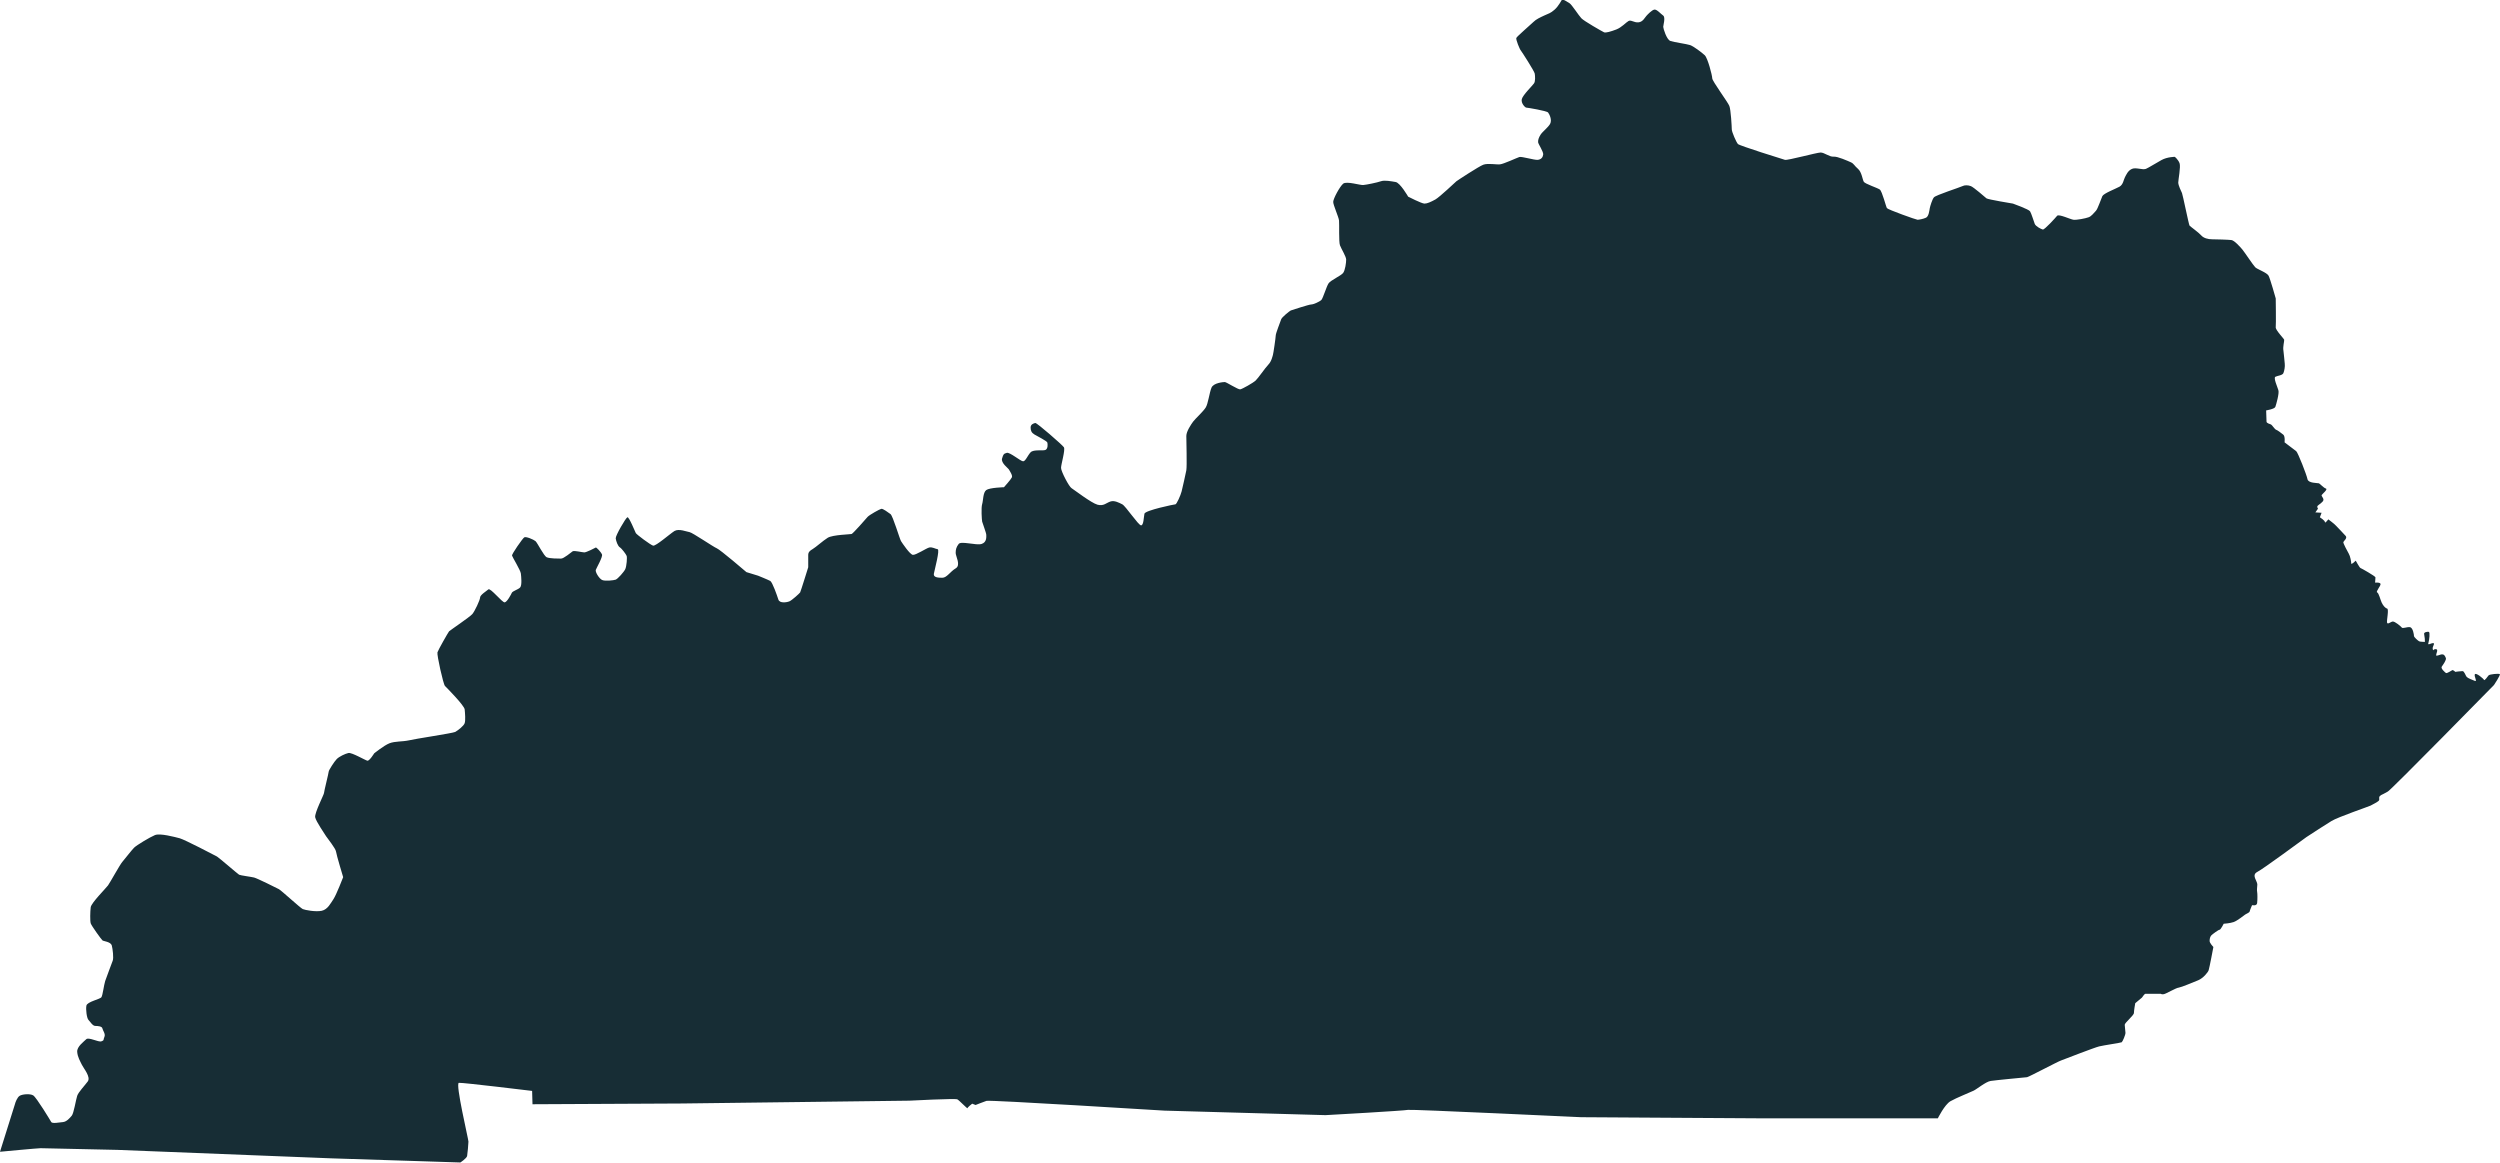
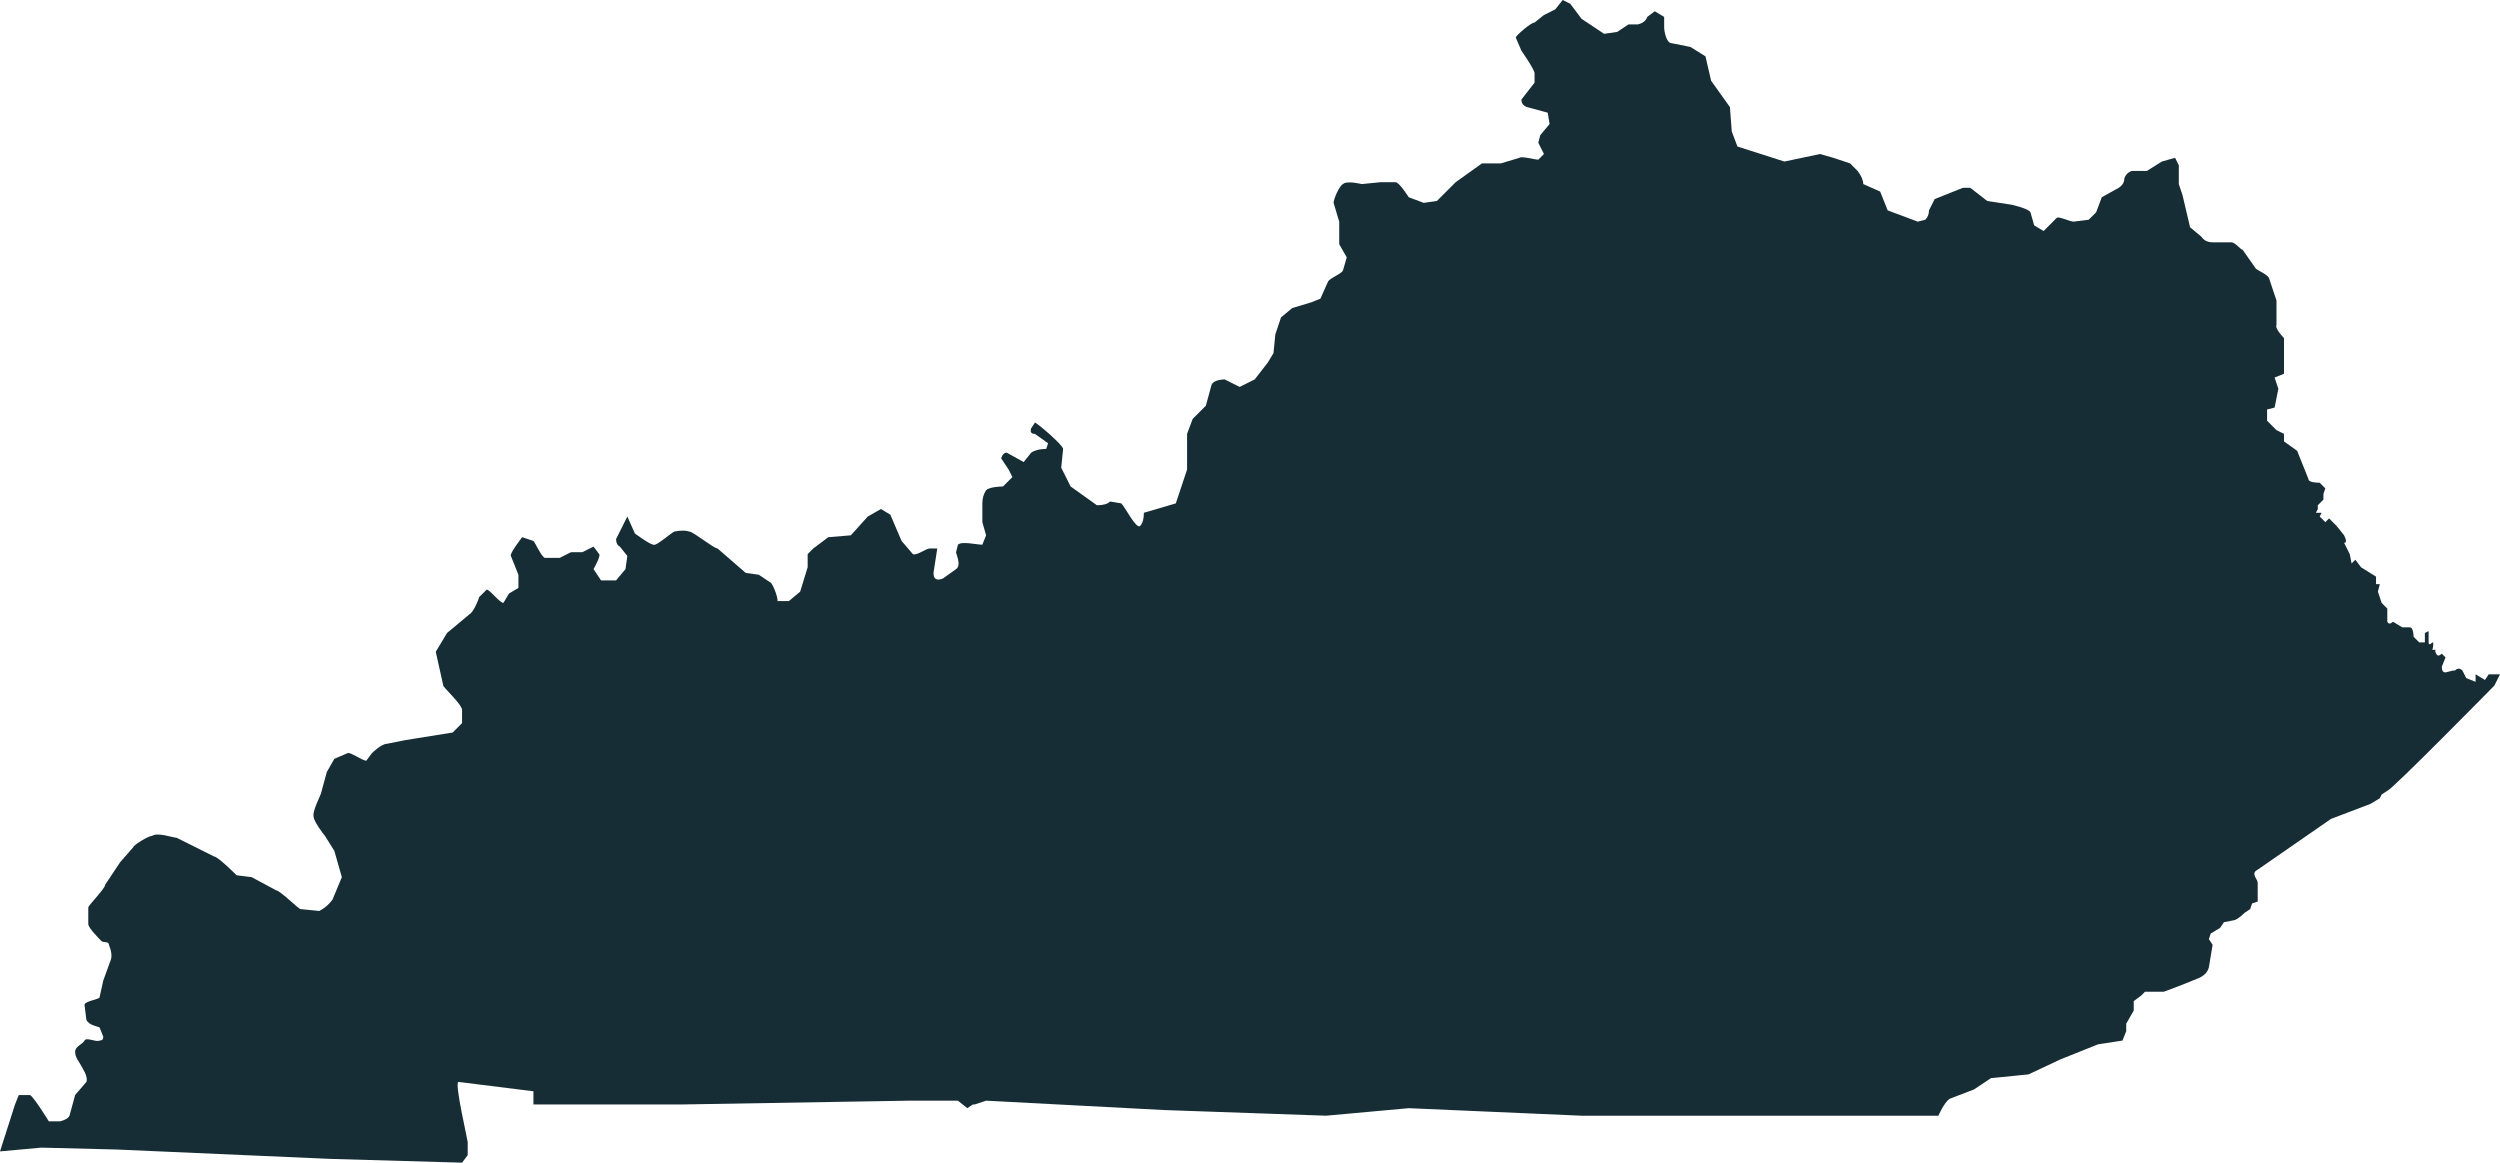
- <svg xmlns="http://www.w3.org/2000/svg" id="Layer_2" data-name="Layer 2" viewBox="0 0 133.1 61.91">
-   <defs>
-     <style>
-       .cls-1 {
-         fill: #172d35;
-       }
-     </style>
-   </defs>
-   <g id="_Ñëîé_1" data-name="Ñëîé 1">
-     <path class="cls-1" d="M126.75,42.34c.15-.07.18-.09.38-.2.2-.11,5.65-5.67,5.65-5.67,0,0,.36-.54.31-.58-.05-.04-.54,0-.6.07-.05.07-.22.3-.24.24s-.43-.41-.49-.3c-.05.11.15.41,0,.35s-.34-.13-.42-.2-.13-.32-.24-.32-.38.04-.38.04c0,0-.11-.11-.16-.09-.05.02-.29.19-.34.15-.05-.04-.29-.24-.22-.34s.25-.35.22-.45c-.04-.09-.07-.19-.18-.2-.11-.02-.34.13-.34.04s.14-.32-.02-.32-.13.13-.16,0c-.04-.13.15-.32.02-.32s-.31.15-.25-.02c.05-.17.09-.56.02-.58-.07-.02-.27.02-.25.11.02.09.07.45.02.43-.05-.02-.22,0-.29-.04-.07-.04-.27-.22-.27-.28s-.05-.45-.22-.47c-.16-.02-.38.09-.43.02-.05-.07-.36-.32-.47-.32s-.27.17-.31.07c-.04-.09.11-.73,0-.76s-.22-.17-.29-.32c-.07-.15-.15-.5-.24-.54-.09-.04.2-.35.18-.45s-.29-.07-.29-.07c0,0,.02-.22.02-.28s-.74-.48-.8-.5c-.05-.02-.25-.39-.25-.39,0,0-.24.24-.24.15s-.05-.39-.13-.52c-.07-.13-.31-.56-.29-.62s.22-.2.13-.32c-.09-.11-.43-.45-.51-.54-.07-.09-.42-.35-.42-.35,0,0-.18.24-.18.15s-.27-.26-.27-.26l.09-.24-.33-.02.14-.2s-.07-.09-.02-.15c.05-.06.31-.2.31-.32s-.13-.2-.09-.26c.04-.06.34-.3.22-.34-.13-.04-.31-.26-.38-.28-.07-.02-.56,0-.6-.22-.04-.22-.51-1.42-.6-1.49s-.62-.47-.62-.47c0,0,.04-.32-.07-.41-.11-.09-.31-.24-.38-.26-.07-.02-.22-.26-.27-.28-.05-.02-.24-.07-.24-.15s-.02-.6-.02-.6c0,0,.45-.07.49-.19.04-.11.22-.73.16-.89-.05-.17-.27-.65-.16-.71.11-.06.38-.07.43-.2.05-.13.09-.34.07-.5s-.04-.48-.07-.69c-.04-.2.05-.5.04-.58-.02-.07-.47-.52-.45-.67s0-1.53,0-1.53c0,0-.29-1.04-.38-1.21-.09-.17-.6-.34-.71-.45-.11-.11-.58-.82-.69-.95-.11-.13-.42-.48-.58-.5-.16-.02-.82-.04-1.03-.04s-.45-.06-.58-.21c-.13-.15-.58-.47-.62-.52-.04-.06-.36-1.64-.4-1.73s-.2-.41-.2-.56.14-.84.07-1.03c-.07-.19-.25-.34-.25-.34,0,0-.4,0-.71.17-.31.17-.65.39-.83.47-.18.07-.53-.09-.74,0-.22.09-.31.32-.38.45-.07.13-.09.39-.29.5-.2.11-.83.35-.91.5-.07.15-.24.67-.34.78-.11.11-.24.3-.4.35-.16.06-.63.15-.8.13-.16-.02-.78-.32-.87-.21-.09.11-.67.75-.76.73-.09-.02-.38-.17-.43-.3-.05-.13-.18-.56-.25-.67s-.91-.41-.91-.41c0,0-1.34-.22-1.41-.28-.07-.06-.69-.6-.83-.65-.15-.06-.34-.06-.45,0-.11.06-1.43.48-1.52.6-.09.11-.2.47-.22.58-.02.11-.05.43-.2.5-.15.07-.38.11-.45.11s-1.58-.54-1.63-.62c-.05-.07-.25-.89-.38-.99-.13-.09-.78-.3-.85-.41-.07-.11-.11-.52-.31-.69-.2-.17-.22-.28-.38-.35-.16-.07-.71-.32-.92-.3-.22.02-.49-.22-.69-.22s-1.76.43-1.9.39-2.41-.75-2.5-.84c-.09-.09-.33-.65-.33-.78s-.05-1.06-.13-1.25c-.07-.19-.91-1.32-.91-1.47s-.24-1.08-.4-1.23c-.16-.15-.6-.48-.78-.54-.18-.06-.85-.15-1.05-.22-.2-.07-.38-.67-.38-.75s.13-.5,0-.6c-.13-.09-.34-.34-.47-.32-.13.02-.36.26-.43.34-.07.07-.18.32-.42.34-.24.02-.4-.15-.53-.07-.13.07-.36.34-.65.45-.29.11-.56.19-.65.15-.09-.04-1.09-.61-1.21-.75-.13-.13-.51-.73-.63-.8-.13-.07-.36-.24-.4-.19s-.18.35-.4.54c-.22.19-.29.19-.53.3-.24.11-.45.21-.58.34-.13.13-.89.78-.92.86-.04.07.18.61.24.67.05.06.72,1.1.74,1.23s.04.41-.04.52c-.07.11-.6.62-.65.84-.05.22.18.45.24.45s1.09.17,1.16.26c.07.09.22.39.11.6-.11.2-.4.41-.51.58-.11.17-.14.3-.13.41.02.11.29.5.27.65s-.11.26-.29.28c-.18.02-.85-.19-.98-.15-.13.04-.83.37-1.03.39-.2.02-.65-.07-.89.02-.24.09-1.38.84-1.43.88-.05.04-.89.84-1.12.97-.24.13-.43.22-.58.22s-.87-.37-.87-.37c0,0-.43-.75-.67-.78-.24-.04-.58-.11-.78-.04-.2.07-.78.19-.94.2-.16.02-.89-.22-1.07-.07-.18.15-.53.8-.53.97s.29.8.31.99c.02.19-.02,1.14.05,1.32.07.19.33.6.33.76s-.05.56-.16.71c-.11.15-.67.39-.78.56s-.29.78-.38.88c-.09.09-.42.24-.54.24s-1.03.3-1.09.32c-.05.02-.47.35-.51.47s-.29.75-.29.86-.13.99-.15,1.04-.07.34-.25.52c-.18.19-.53.71-.67.84-.14.13-.71.45-.82.47-.11.02-.74-.39-.82-.39s-.6.04-.71.3c-.11.26-.18.86-.31,1.06-.13.21-.56.6-.67.75-.11.15-.36.52-.36.76s.04,1.6,0,1.83c-.04.22-.2.91-.25,1.12s-.27.69-.33.69-1.61.32-1.65.5c-.04.19-.04.62-.18.62s-.82-1.03-1-1.12c-.18-.09-.42-.22-.63-.15-.22.07-.36.26-.69.17-.33-.09-1.25-.8-1.38-.88-.13-.07-.56-.89-.56-1.08s.24-.97.15-1.1c-.09-.13-1.43-1.3-1.52-1.29-.09.02-.25.07-.25.24s.05.28.2.37c.15.09.67.35.69.43.02.07.04.32-.09.39-.13.07-.63-.04-.8.13-.16.17-.27.48-.4.48s-.71-.5-.87-.45-.18.06-.25.3c-.07.24.33.52.36.58s.22.32.16.43c-.05.11-.42.52-.42.52,0,0-.76.02-.94.15-.18.13-.16.56-.22.75s-.02.84,0,.93.22.6.22.71.03.39-.25.48c-.28.09-1.09-.17-1.22,0-.13.17-.16.3-.16.48s.29.65,0,.82c-.29.17-.47.5-.71.5s-.49-.02-.45-.22c.04-.21.33-1.29.2-1.3-.13-.02-.29-.13-.45-.09-.16.04-.71.41-.87.39s-.56-.62-.63-.73c-.07-.11-.43-1.34-.56-1.44-.13-.09-.4-.3-.49-.28-.09.02-.63.32-.73.43-.09.11-.78.89-.85.91-.07.02-1,.04-1.27.2-.27.17-.63.5-.8.6-.16.09-.24.17-.24.32v.65s-.4,1.29-.43,1.34c-.04.06-.43.41-.56.47-.13.06-.53.13-.6-.09-.07-.22-.31-.91-.43-.99-.13-.07-.65-.28-.65-.28l-.62-.19s-1.41-1.21-1.58-1.27c-.16-.06-1.3-.84-1.45-.86-.15-.02-.56-.2-.8-.06-.24.15-1,.82-1.14.78-.14-.04-.89-.6-.92-.67-.04-.07-.36-.88-.45-.84-.09.04-.63.97-.62,1.12.02.15.11.41.22.48s.33.37.36.45c.04.07,0,.56-.07.71s-.4.52-.51.56c-.11.04-.56.09-.72.02s-.38-.43-.34-.54c.04-.11.38-.69.33-.82-.05-.13-.3-.39-.33-.37-.03.02-.5.26-.61.26s-.53-.11-.62-.06c-.09.06-.47.39-.62.39s-.6,0-.76-.07c-.16-.07-.49-.76-.6-.86-.11-.09-.51-.26-.6-.2-.09.06-.67.89-.65.97s.45.78.47.95c.02.17.07.63-.04.75-.11.11-.4.19-.44.28-.04.09-.25.49-.38.51-.13.02-.76-.79-.87-.69-.11.09-.44.3-.44.43s-.29.75-.42.89c-.13.15-1.18.86-1.23.91-.05.06-.58.99-.62,1.12-.04.13.31,1.7.4,1.79.09.09,1.03,1.04,1.05,1.25s.05.58,0,.73c-.05.15-.36.39-.51.47-.15.07-2.16.37-2.48.45-.33.07-.72.04-1.01.15-.29.11-.82.54-.82.54,0,0-.25.41-.36.39-.11-.02-.83-.45-1.01-.41-.18.04-.49.19-.62.32-.13.13-.43.6-.43.67s-.25,1.06-.25,1.14-.51,1.06-.47,1.29c.04.22.51.89.58,1.01.07.11.51.65.53.82s.38,1.36.38,1.36c0,0-.36.93-.51,1.16-.15.22-.31.56-.63.63-.33.07-.89-.04-1.01-.09-.13-.06-1.14-.99-1.27-1.06-.13-.07-1.16-.58-1.32-.62-.16-.04-.72-.11-.8-.15-.07-.04-1.05-.89-1.18-.97-.13-.07-1.7-.89-1.98-.97-.27-.07-1.05-.28-1.32-.17-.27.11-.98.54-1.11.67-.13.13-.51.62-.63.76-.13.15-.65,1.1-.76,1.25-.11.15-.89.93-.92,1.16s-.04.73,0,.86.58.88.63.91c.05.04.43.07.49.26.05.19.11.67.05.82-.05.15-.33.86-.4,1.08-.07.22-.13.75-.2.86-.07.11-.76.24-.8.45-.04.2.02.67.11.76s.22.32.36.32.36.02.38.13c.02.11.18.3.11.45-.07.15,0,.19-.16.24-.16.06-.68-.24-.81-.11s-.5.39-.48.67.16.5.25.69c.09.19.49.65.31.89-.18.24-.49.56-.56.76-.07.21-.18.93-.29,1.06s-.27.32-.47.34c-.2.02-.56.09-.62,0-.05-.09-.78-1.3-.96-1.42-.18-.11-.6-.06-.72.02-.13.07-.24.37-.25.43l-.8,2.55s2.01-.19,2.16-.19,4.02.09,4.1.09,11.38.45,11.38.45l6.87.22s.34-.22.36-.35c.02-.13.07-.63.07-.76s-.71-3.11-.51-3.13c.2-.02,3.9.43,3.9.43l.02.71,7.97-.04,12.09-.15s2.45-.13,2.56-.07c.11.06.54.52.54.47s.25-.24.25-.24l.18.07s.43-.17.58-.22c.14-.06,9.48.52,9.48.52,0,0,8.5.24,8.57.24s4.26-.24,4.39-.28c.13-.04,9.17.39,9.22.39s9.59.06,9.59.06h9.4s.36-.73.67-.91,1.07-.48,1.23-.56c.16-.07.65-.48.91-.52.25-.04,1.83-.19,1.94-.2.11-.02,1.65-.84,1.81-.89.16-.06,1.78-.69,2.03-.75.25-.06,1.14-.19,1.2-.22.05-.04.2-.39.2-.5s-.04-.32-.04-.43.49-.5.49-.63.07-.52.07-.52l.36-.3s.13-.2.18-.2h.82s.04.04.16.02c.13-.02.65-.34.8-.35.14-.02.76-.28,1.03-.39.27-.11.53-.43.56-.54.04-.11.25-1.23.25-1.23,0,0-.2-.21-.2-.32s.02-.22.09-.3c.07-.07.38-.3.44-.3s.22-.32.22-.32c0,0,.33-.02.53-.09.2-.07.54-.35.6-.39.05-.04.24-.11.25-.17s.13-.34.13-.34c0,0,.25.06.27-.11.02-.17.02-.5,0-.6s0-.2.01-.39c0-.19-.33-.5,0-.67.33-.17,2.29-1.62,2.61-1.85.33-.22,1-.65,1.34-.86.34-.21,2.01-.78,2.08-.82.07-.04.42-.21.45-.28.04-.07-.05-.19.09-.26Z" />
-   </g>
+ <svg xmlns="http://www.w3.org/2000/svg" data-name="Layer 2" viewBox="0 0 133.1 61.9">
+   <path d="m126.8 42.3.3-.2c.2 0 5.7-5.6 5.7-5.6l.3-.6h-.6l-.2.3-.5-.3v.4l-.5-.2-.2-.4q-.2-.2-.4 0h-.1l-.4.1q-.2 0-.2-.3l.2-.5-.2-.2q-.2.2-.3 0t0-.2h-.2q.1-.4 0-.4-.2.2-.2 0v-.6l-.2.1v.5h-.3l-.3-.3s0-.5-.2-.5h-.4l-.5-.3q-.2.2-.3 0v-.7l-.3-.3-.2-.6.1-.4h-.2v-.4l-.8-.5-.3-.4-.2.2-.1-.5-.3-.6q.2 0 0-.4l-.4-.5-.4-.4-.2.2-.3-.3.1-.2h-.3l.1-.2v-.2l.3-.3v-.3l.1-.3-.3-.3c-.1 0-.6 0-.6-.2l-.6-1.5-.7-.5v-.4l-.4-.2-.3-.3-.2-.2v-.6l.4-.1.2-1-.2-.6.5-.2V18s-.5-.5-.4-.7V16l-.4-1.2c-.1-.2-.6-.4-.7-.5l-.7-1c-.1 0-.4-.4-.6-.4h-1q-.4 0-.6-.3l-.6-.5-.4-1.7-.2-.6v-1l-.2-.4-.7.2-.8.5h-.8q-.3.1-.4.4 0 .3-.3.5l-.9.5-.3.8-.4.4-.8.1c-.2 0-.8-.3-.9-.2l-.7.7-.5-.3-.2-.7c-.1-.2-1-.4-1-.4l-1.3-.2-.9-.7h-.4l-1.5.6-.3.6q0 .3-.2.5l-.4.1-1.6-.6-.4-1-.9-.4q0-.3-.3-.7l-.4-.4-.9-.3-.7-.2-1.9.4-2.5-.8-.3-.8-.1-1.3-1-1.4-.3-1.3-.8-.5-1-.2c-.3 0-.4-.7-.4-.8V.9l-.5-.3-.4.3q-.1.3-.5.4h-.5l-.6.4-.7.1-1.2-.8-.6-.8-.4-.2-.4.5-.6.3-.5.4c-.2 0-1 .7-1 .8l.3.7s.7 1 .7 1.2v.5l-.7.9q0 .3.3.4l1.1.3.1.6-.5.6-.1.4.3.6-.3.3c-.2 0-.9-.2-1-.1l-1 .3h-1l-1.4 1-1 1-.7.1-.8-.3s-.5-.8-.7-.8h-.8l-1 .1s-.8-.2-1 0c-.2.1-.5.8-.5 1l.3 1V13l.4.7-.2.7c-.1.2-.7.4-.8.6l-.4.9-.5.2-1 .3-.6.5-.3.9-.1 1-.3.5-.7.9-.8.4-.8-.4s-.6 0-.7.3l-.3 1.1-.7.7-.3.8V25l-.6 1.8-1.7.5q0 .5-.2.7c-.2.2-.8-1-1-1.2l-.6-.1q-.2.2-.7.2l-1.4-1-.5-1 .1-1c0-.2-1.4-1.4-1.5-1.4l-.2.3q-.1.3.2.3l.7.5-.1.3q-.5 0-.8.2l-.4.5-.9-.5q-.2 0-.3.3l.4.6.2.4-.5.5s-.7 0-.9.2q-.2.3-.2.7v1l.2.7-.2.5c-.3 0-1.1-.2-1.3 0l-.1.4c0 .1.3.7 0 .9l-.7.5q-.5.2-.5-.3l.2-1.3h-.4c-.2 0-.7.4-.9.3l-.6-.7-.6-1.4-.5-.3-.7.4-.9 1-1.2.1-.8.6-.3.3v.7l-.4 1.3-.6.5h-.6c0-.3-.3-1-.4-1l-.6-.4-.7-.1-1.5-1.3c-.2 0-1.3-.9-1.5-.9q-.3-.1-.8 0c-.2.1-1 .8-1.1.7-.2 0-1-.6-1-.6l-.4-.9-.6 1.2q0 .3.2.4l.4.5-.1.7-.5.6H32l-.4-.6s.4-.7.3-.8l-.3-.4-.6.3h-.6l-.6.3H29c-.2-.1-.5-.8-.6-.9l-.6-.2s-.7.9-.6 1l.4 1v.7l-.5.3-.3.5c-.2 0-.8-.8-.9-.7l-.4.4c0 .1-.3.8-.5.9l-1.2 1-.6 1 .4 1.8c0 .1 1 1 1 1.3v.7l-.5.5-2.5.4-1 .2c-.3 0-.8.5-.8.5l-.3.4c-.2 0-.9-.5-1-.4l-.7.3-.4.7-.3 1.1c0 .1-.5 1-.4 1.3 0 .2.5.9.6 1l.5.8.4 1.4-.5 1.2q-.3.4-.7.6l-1-.1c-.1 0-1.1-1-1.3-1l-1.3-.7-.8-.1s-1-1-1.2-1l-2-1c-.2 0-1-.3-1.3-.1-.2 0-1 .5-1 .6l-.7.8-.8 1.2c0 .2-.8 1-.9 1.2v.9c0 .2.6.8.7.9s.4 0 .4.2q.2.5.1.8l-.4 1.1-.2.9c0 .1-.8.2-.8.4l.1.8q.1.2.4.3l.3.1.2.5q0 .2-.2.2c-.2.1-.7-.2-.8 0s-.5.3-.5.6.2.5.3.7.4.6.3.9l-.6.7-.3 1.1q-.1.2-.5.3h-.6s-.8-1.3-1-1.4H1l-.2.5-.8 2.5 2.2-.2 4 .1 11.4.5 7 .2.3-.4v-.7c0-.1-.7-3.1-.5-3.2l4 .5v.7h8l12-.2H51l.5.4.3-.2h.1l.6-.2 9.5.5 8.6.3L75 59l9.2.4h19s.3-.7.6-.9l1.3-.5.9-.6 2-.2 1.7-.8 2-.8 1.3-.2.2-.5v-.4l.4-.7v-.5l.4-.3.2-.2h1l.8-.3 1-.4q.5-.2.6-.6l.2-1.2-.2-.3.1-.3.5-.3.2-.3.5-.1c.2 0 .6-.4.6-.4l.3-.2.1-.3.3-.1v-1c0-.2-.4-.5 0-.7l2.6-1.8 1.3-.9 2.1-.8.5-.3z" data-name="Ñëîé 1" style="fill:#172d35" />
</svg>
